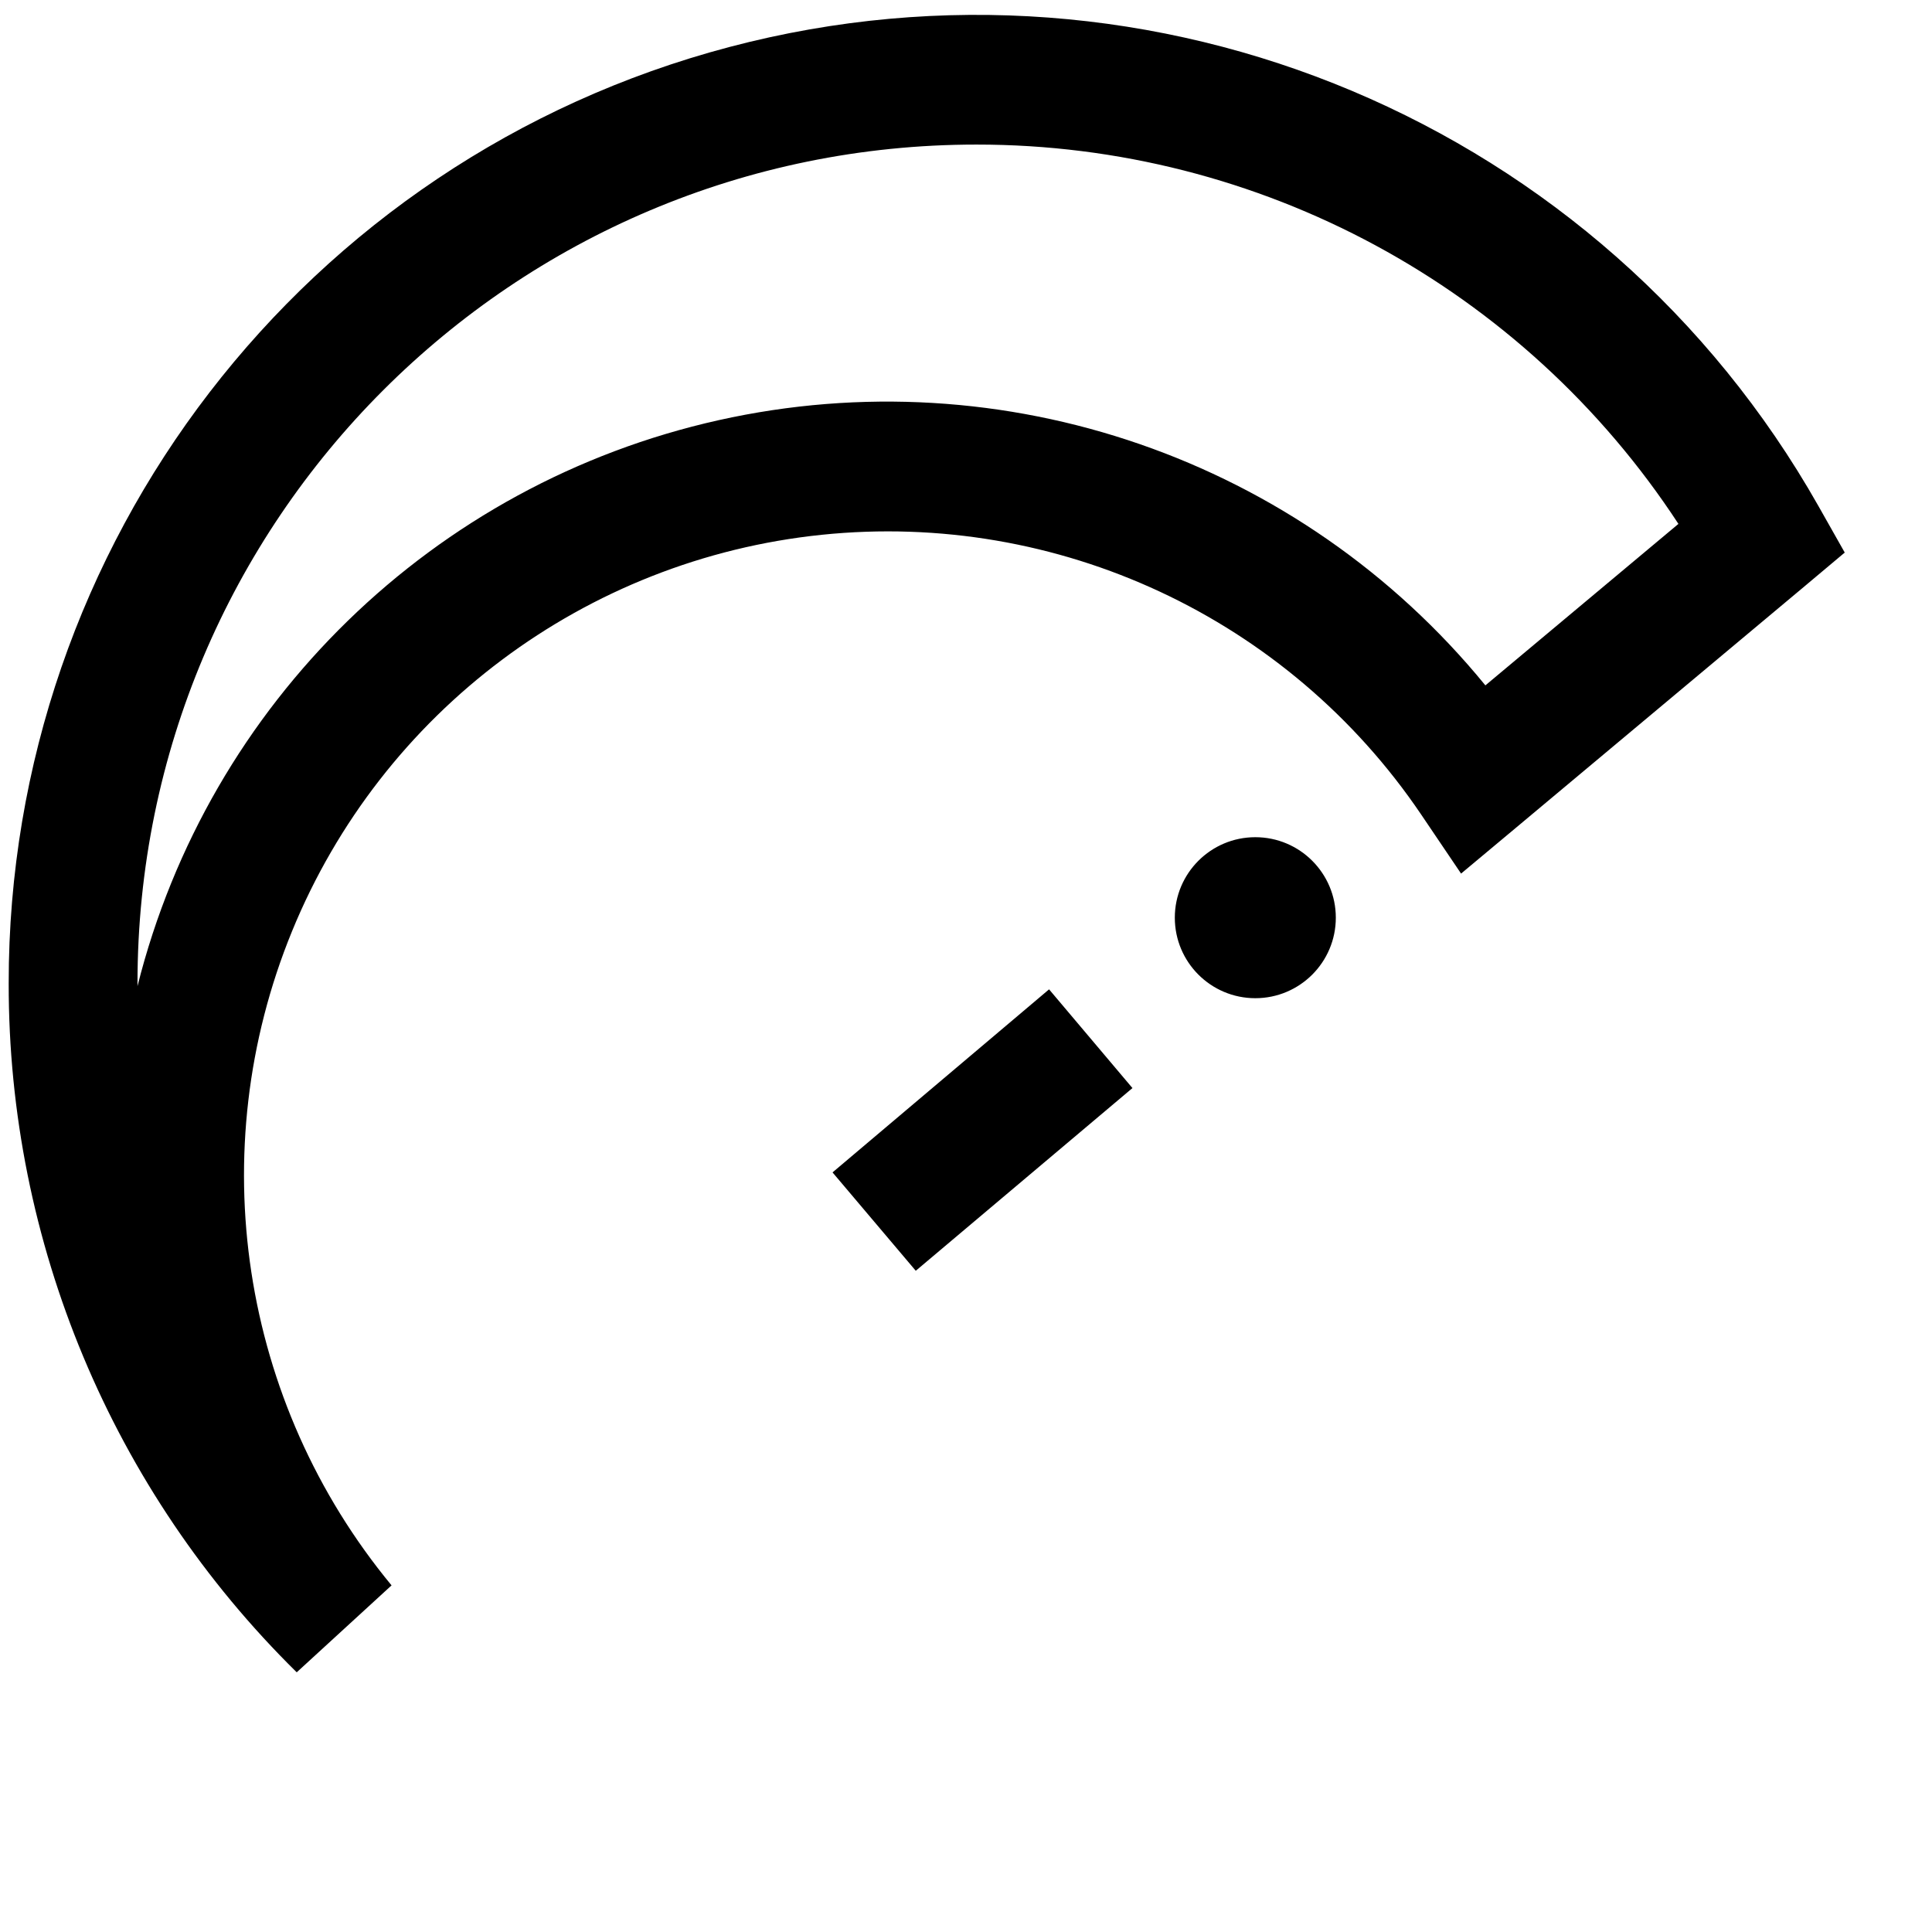
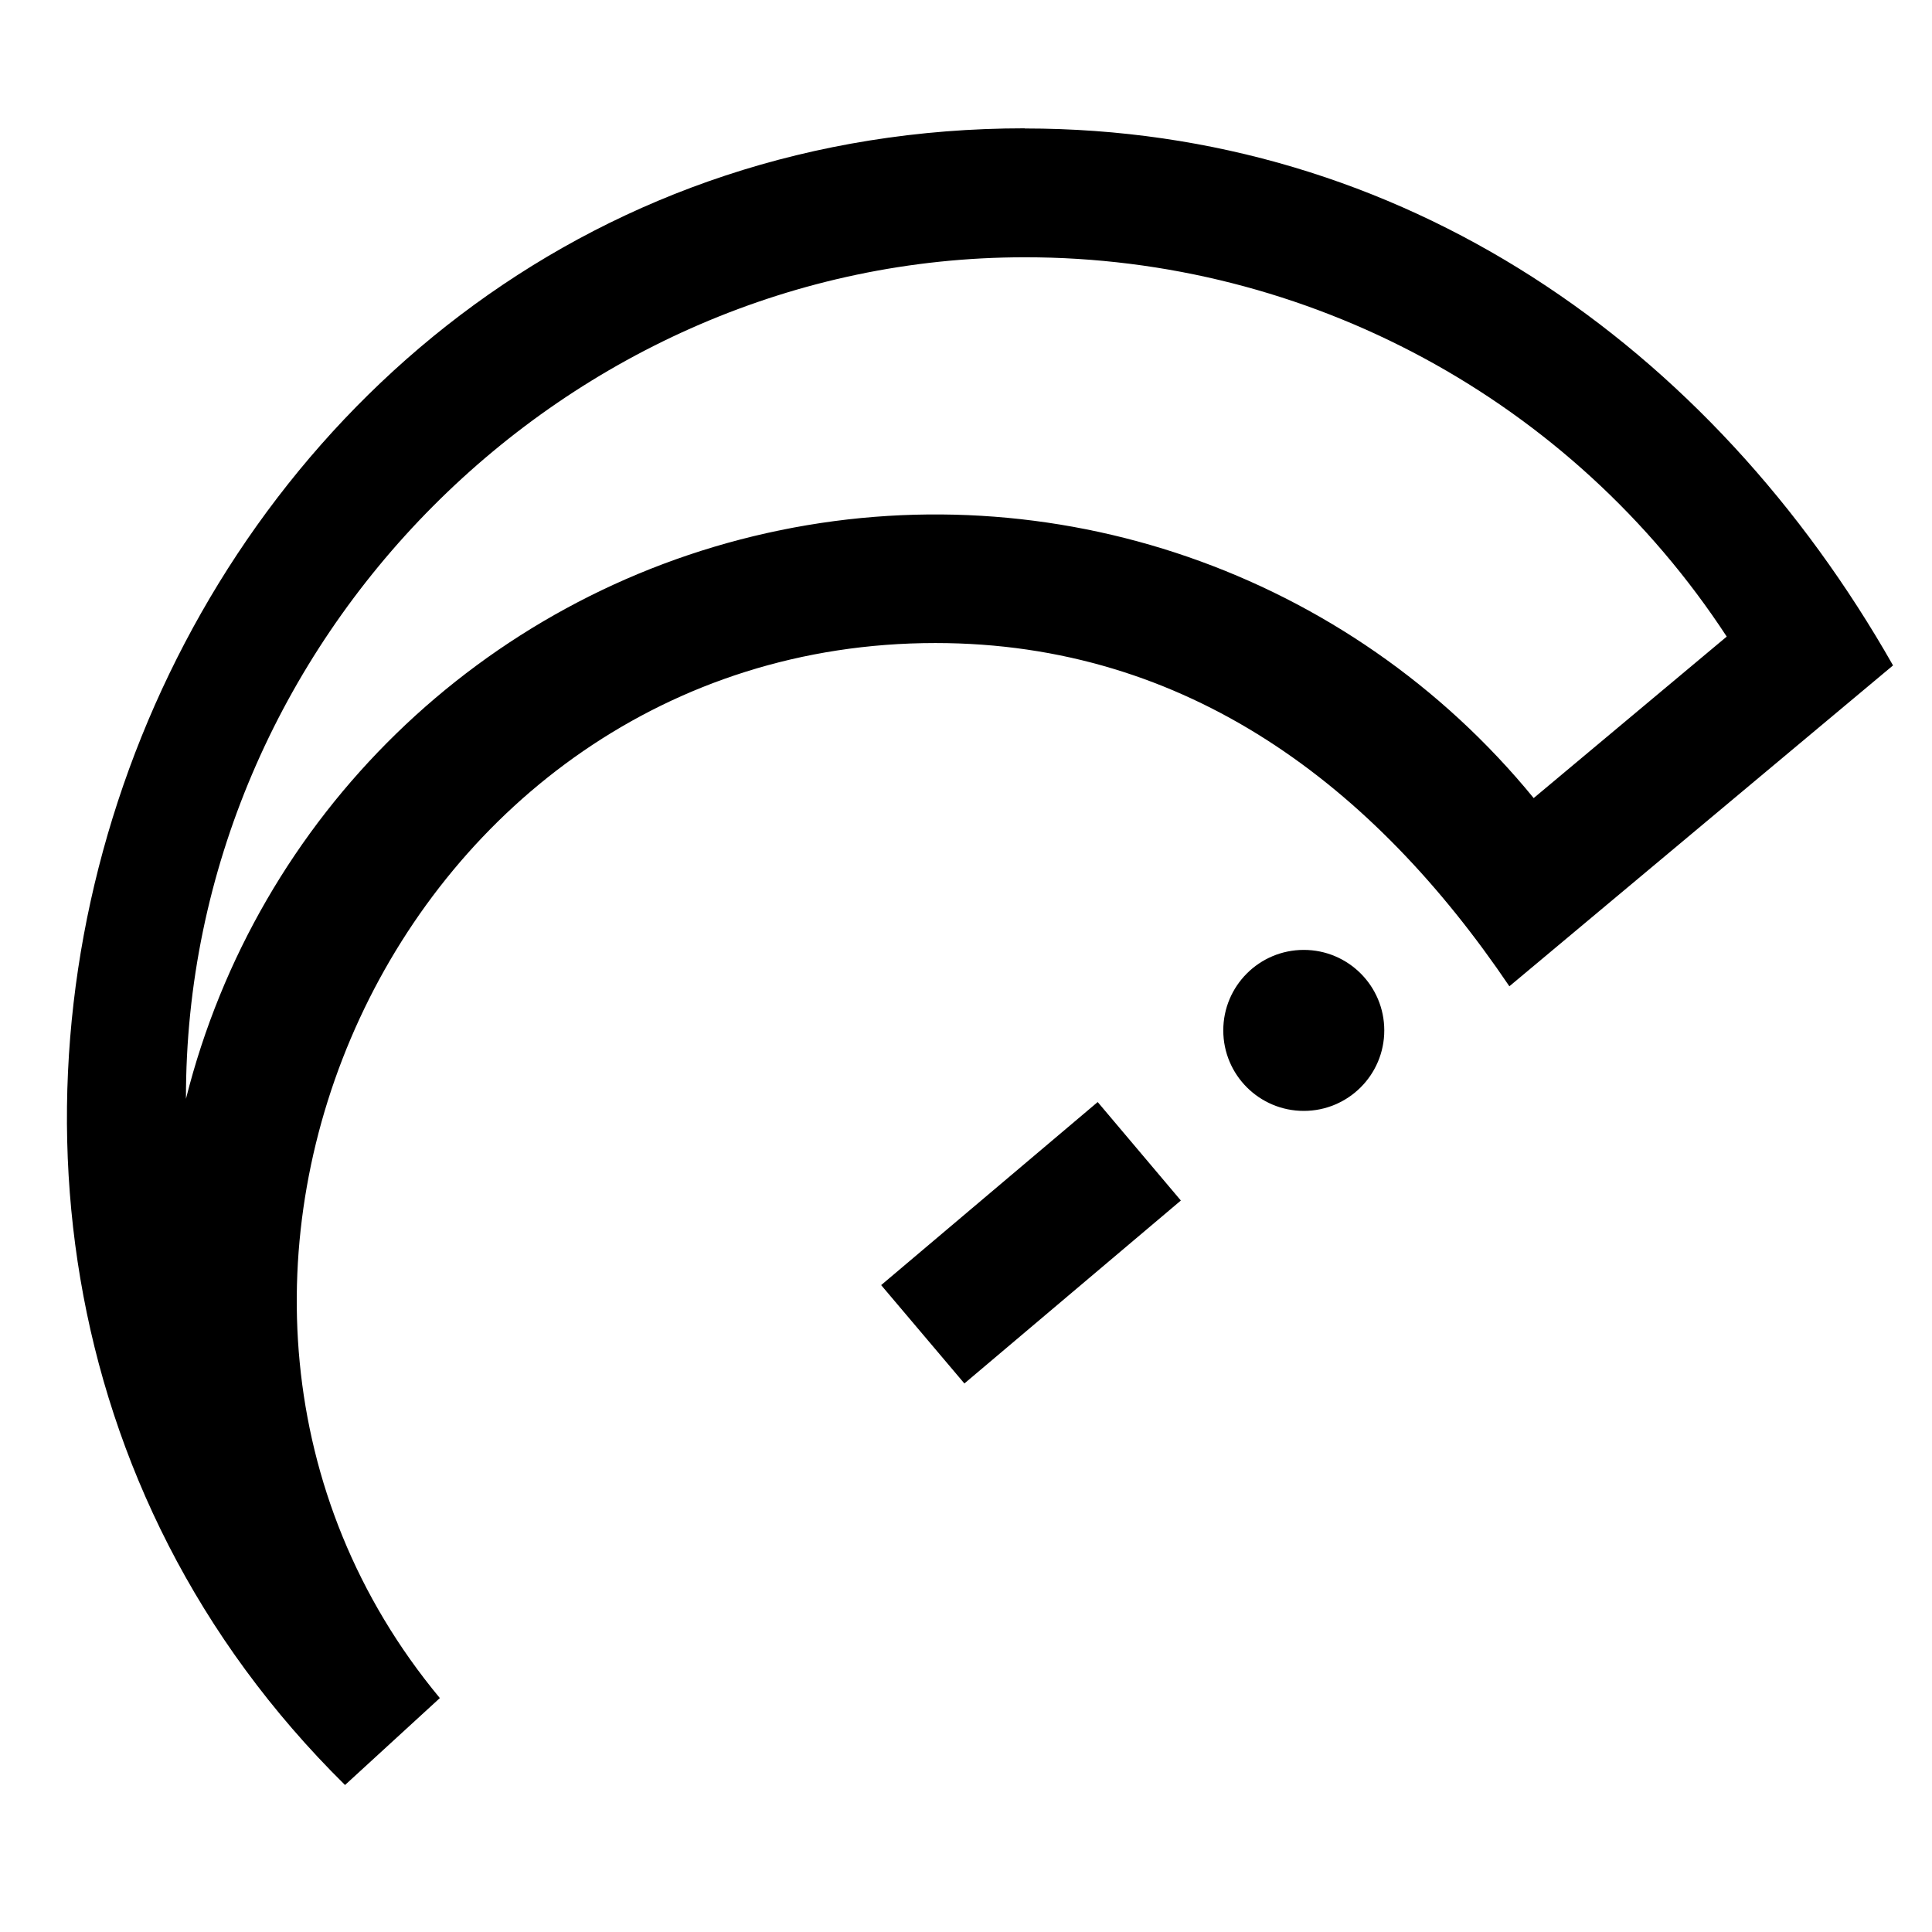
<svg xmlns="http://www.w3.org/2000/svg" width="120" height="120" viewBox="0 0 120 120">
-   <path d="M.54 61.08a60.1 60.1 0 0 1 112.4-29.66l1.64 2.9-2.56 2.15-17.87 14.95-3.4 2.84-2.48-3.67a39.99 39.99 0 1 0-63.95 47.88l-5.89 5.4A59.93 59.93 0 0 1 .54 61.08zm60.1-52.1a52.1 52.1 0 0 0-52.1 52.1v.17a48 48 0 0 1 83.72-18.68l11.99-10.03a52.06 52.06 0 0 0-43.6-23.56zm9.7 58.6L56.88 78.93l-5.17-6.11 13.45-11.37 5.16 6.11zM77.97 62a5 5 0 1 0 0-10 5 5 0 0 0 0 10z" fill="currentColor" />
+   <path d="M63.65 7.98c23.46 0 42.64 13.48 53.93 33.35L93.75 61.26c-8.38-12.4-19.96-21.32-35.65-21.32-33.46 0-51.66 40.38-30.78 65.53l-5.89 5.4C-15.47 74.45 10.54 7.97 63.65 7.97zm0 8c-28.5 0-52.15 23.81-52.1 52.27a48 48 0 0 1 83.71-18.68l11.99-10.03a52.06 52.06 0 0 0-43.6-23.56zm9.68 58.6L59.9 85.93l-5.17-6.11 13.45-11.37 5.16 6.11zM80.98 69a5 5 0 1 0 0-10 5 5 0 0 0 0 10z" fill="currentColor" />
</svg>
